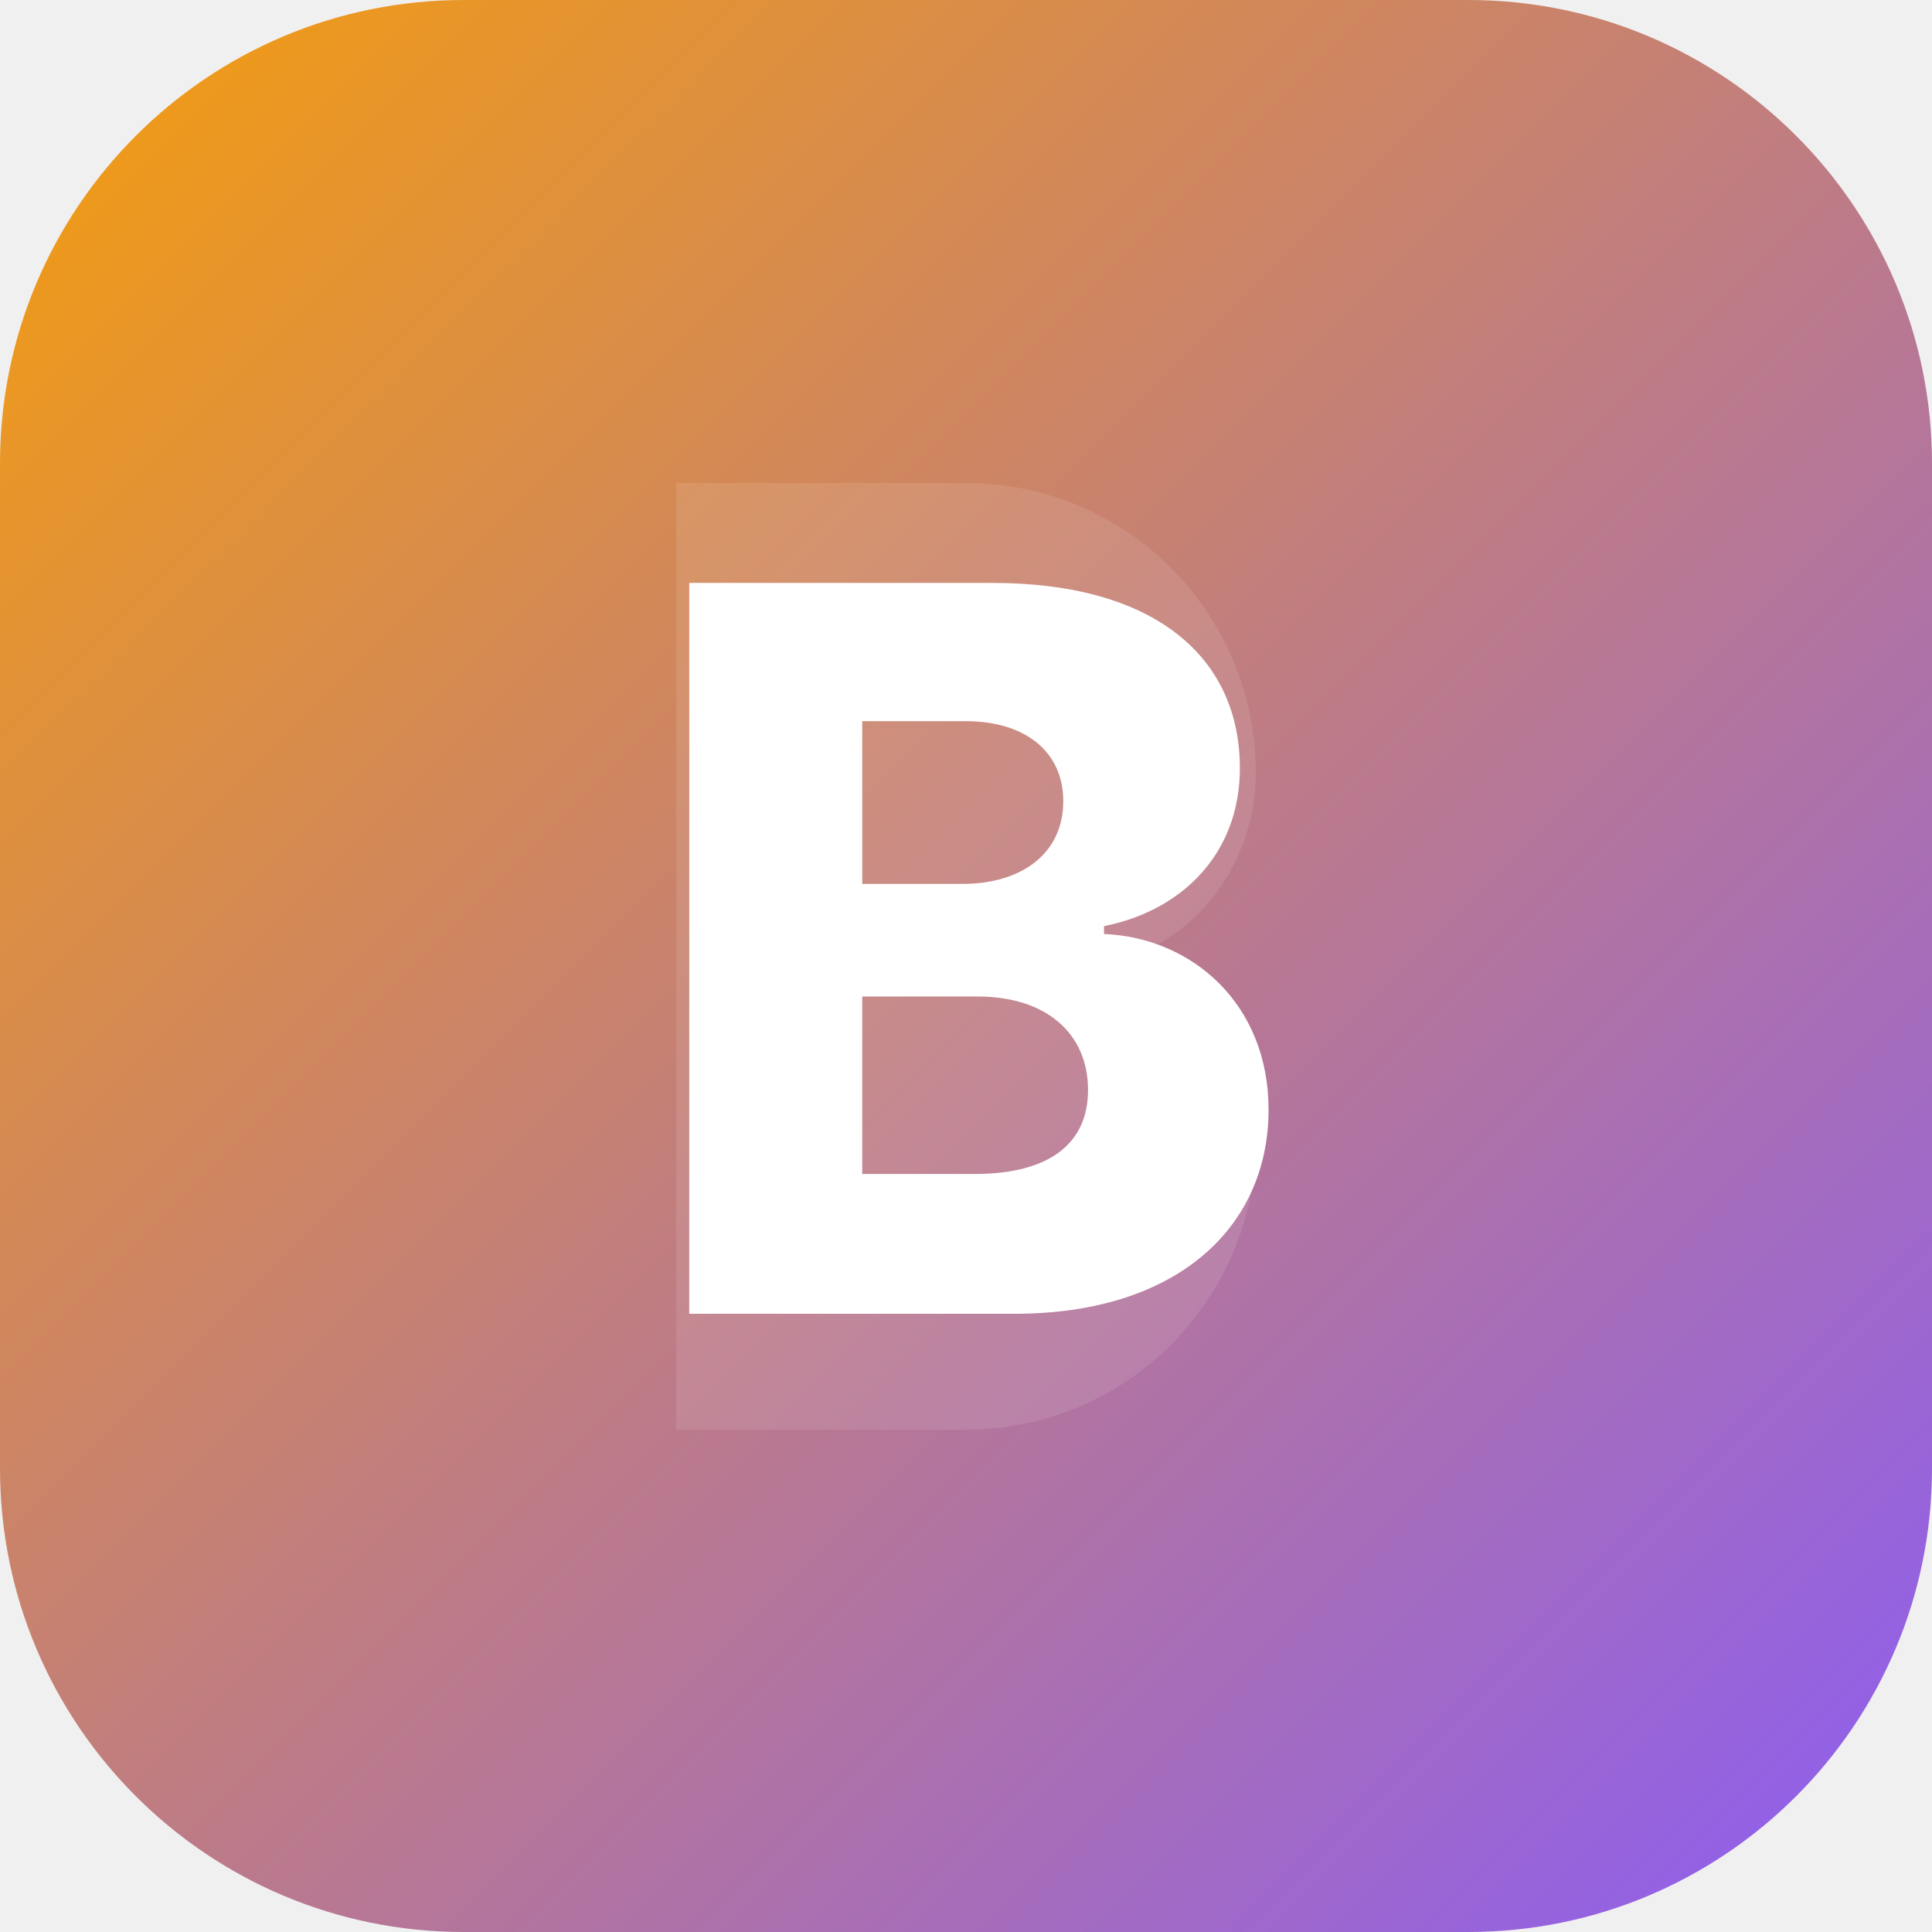
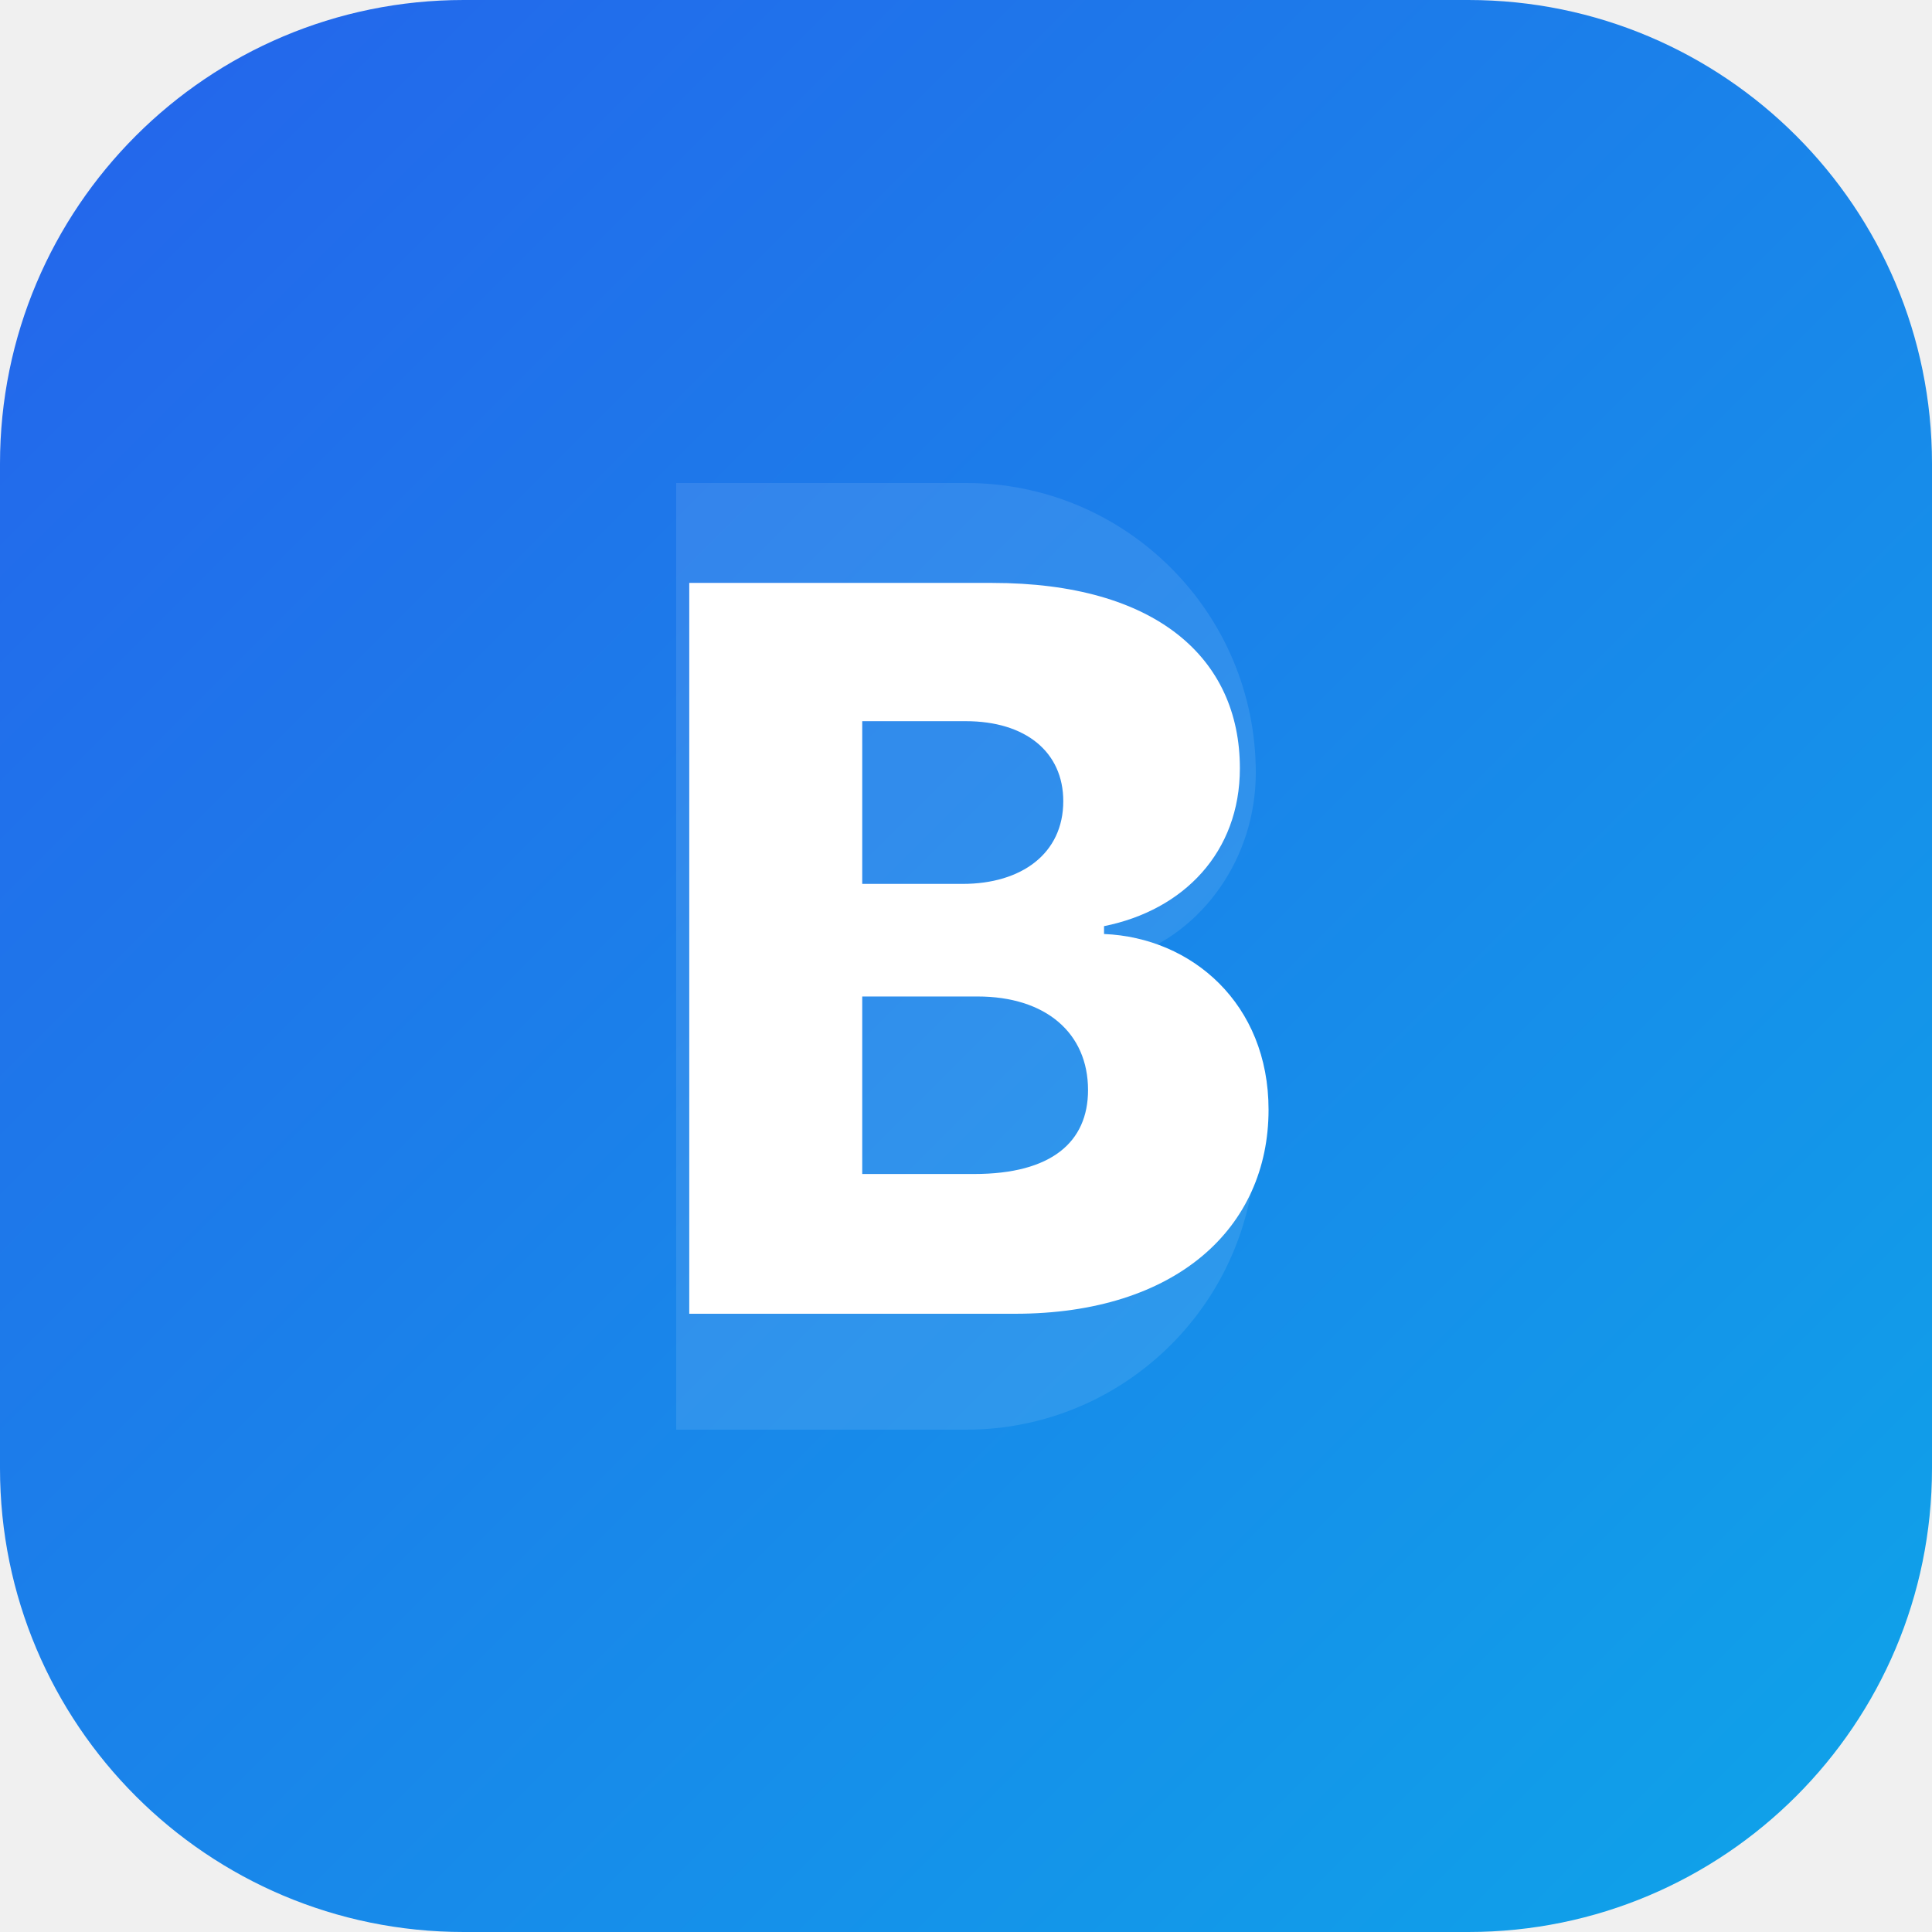
<svg xmlns="http://www.w3.org/2000/svg" width="100" height="100" viewBox="0 0 100 100" fill="none">
  <defs>
    <linearGradient id="logo-gradient" x1="0%" y1="0%" x2="100%" y2="100%">
-       <stop offset="0%" stop-color="#f59e0b" />
-       <stop offset="100%" stop-color="#8b5cf6" />
+       <stop offset="0%" stop-color="#2563eb" />
+       <stop offset="100%" stop-color="#0ea5e9" />
    </linearGradient>
  </defs>
  <rect width="100" height="100" rx="24" fill="url(#logo-gradient)" />
  <path d="M35 25H50C58.284 25 65 31.716 65 40C65 44.418 62.242 48.242 58.5 49.5C62.242 50.758 65 54.582 65 59C65 67.284 58.284 74 50 74H35V25Z" fill="white" fill-opacity="0.1" />
  <text x="50" y="68" font-family="Inter, sans-serif" font-weight="800" font-size="52" text-anchor="middle" fill="white">B</text>
</svg>
